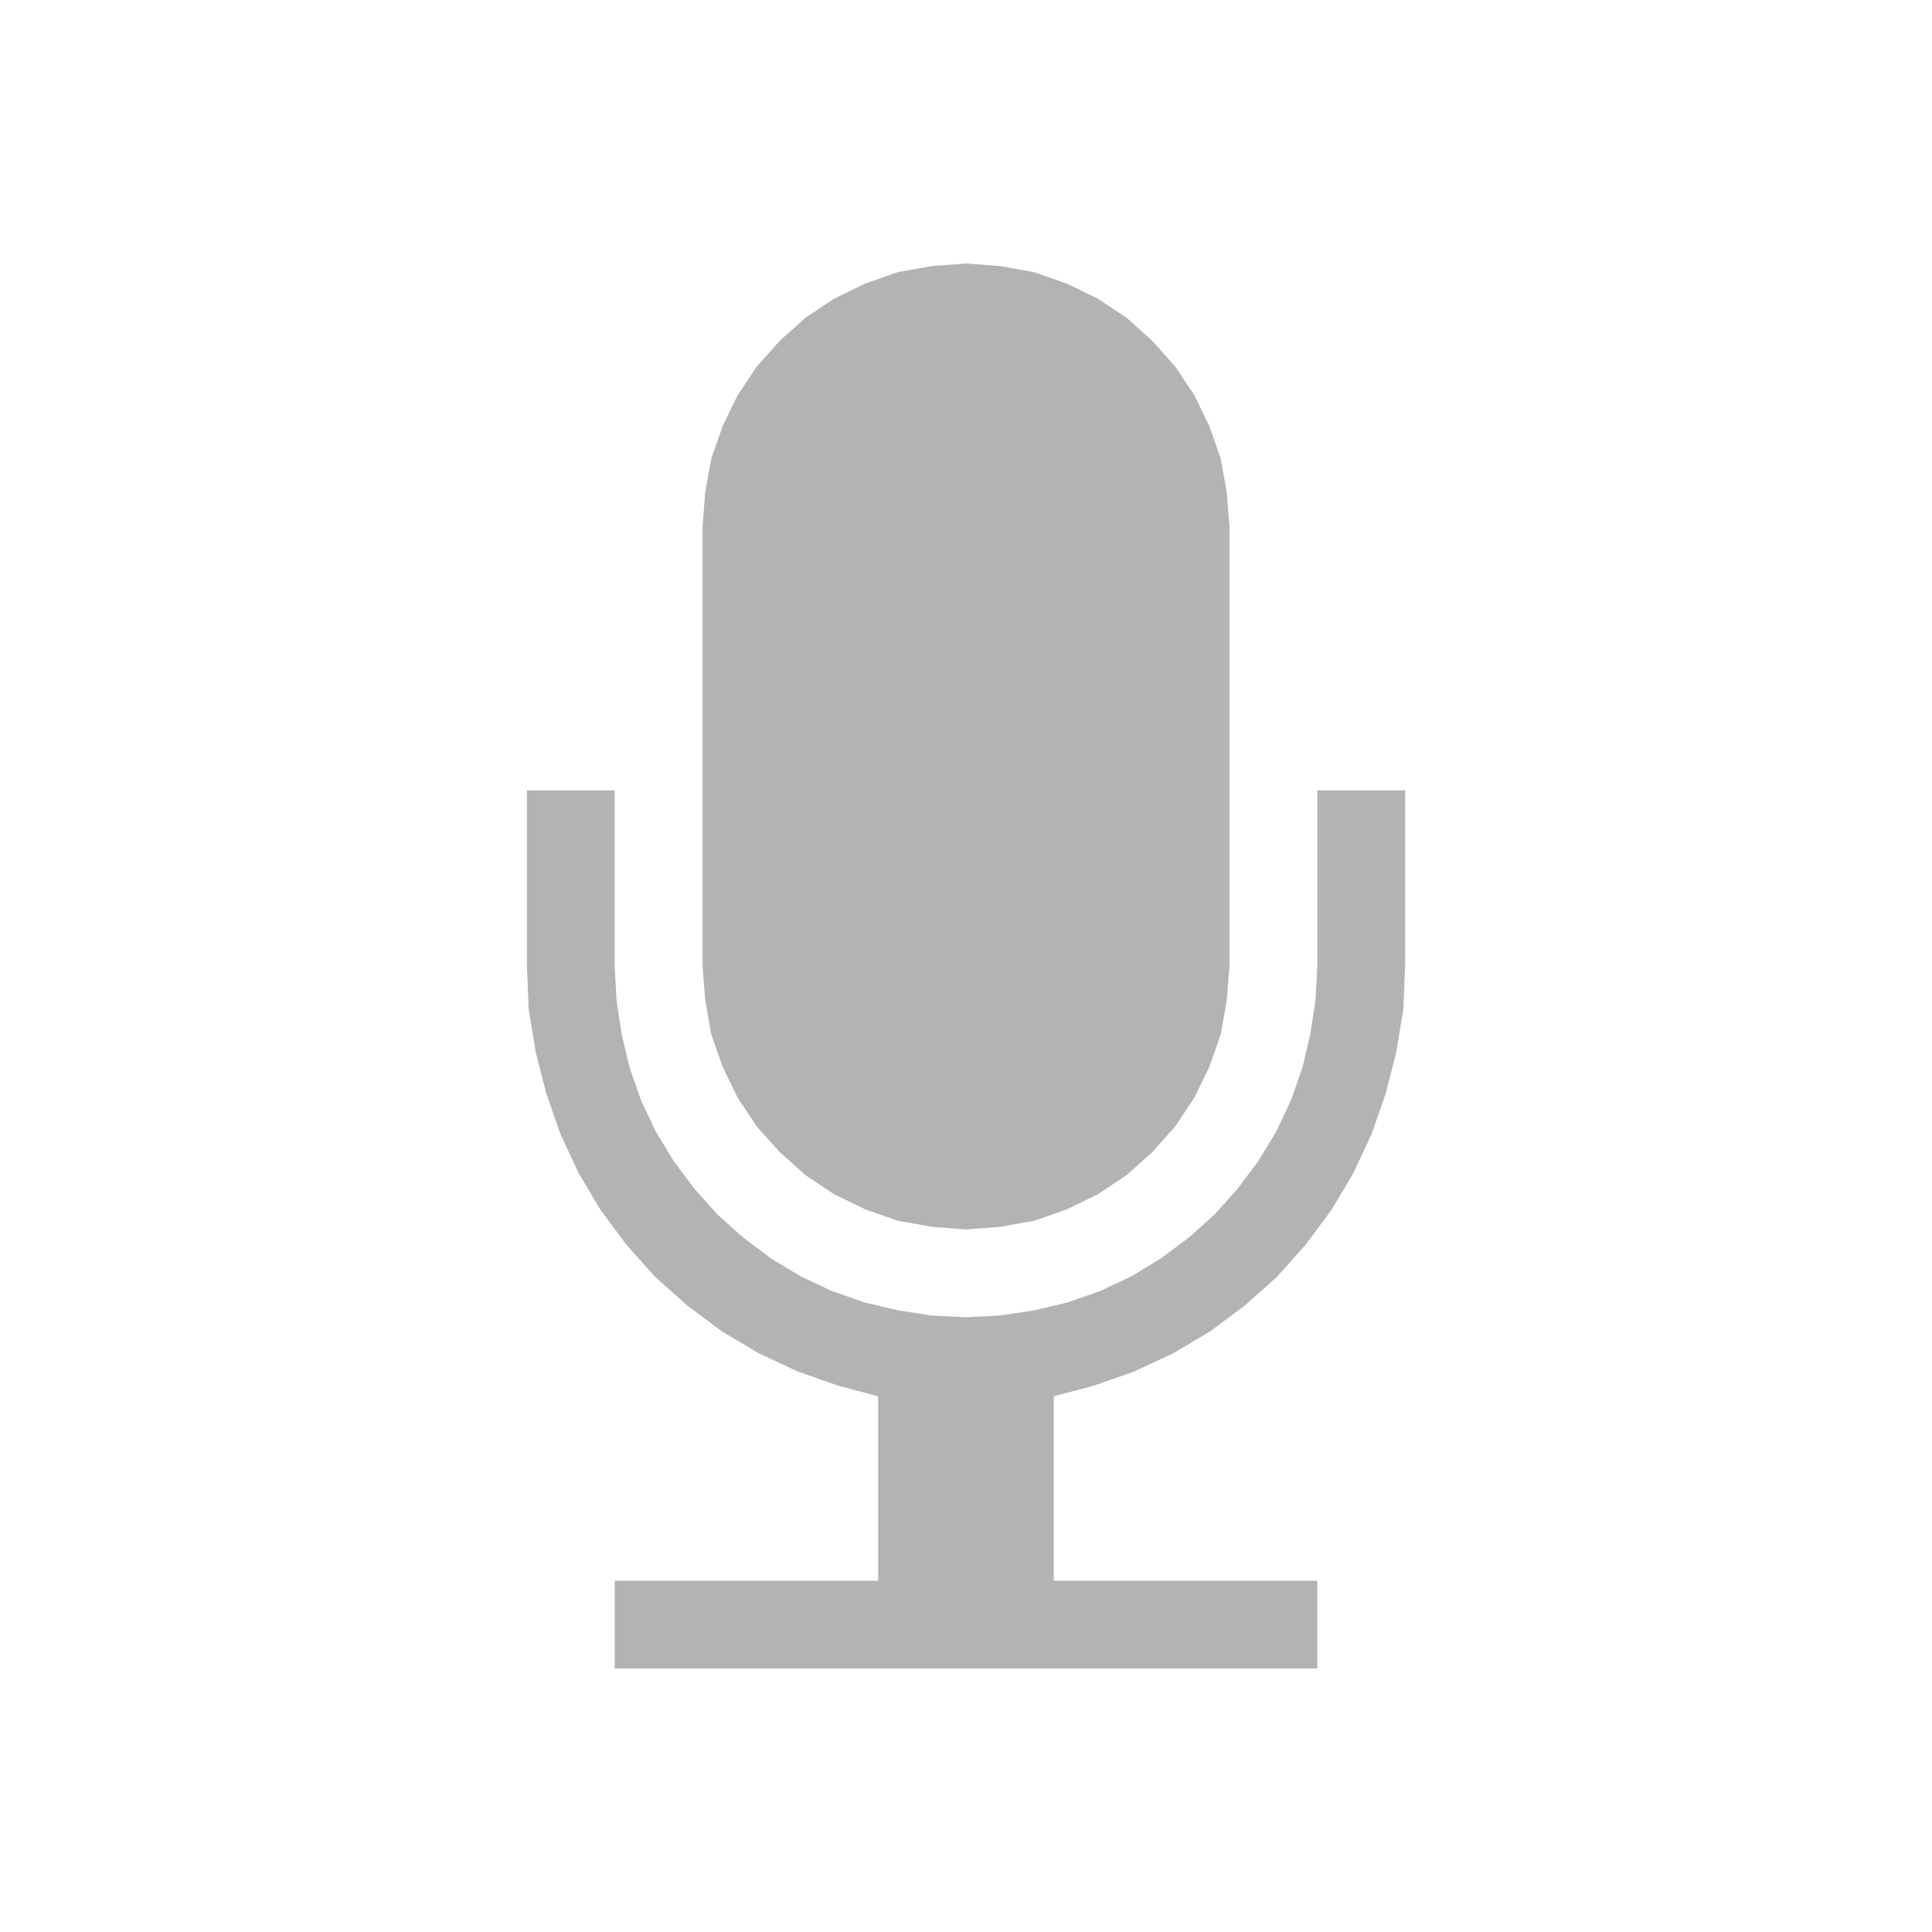
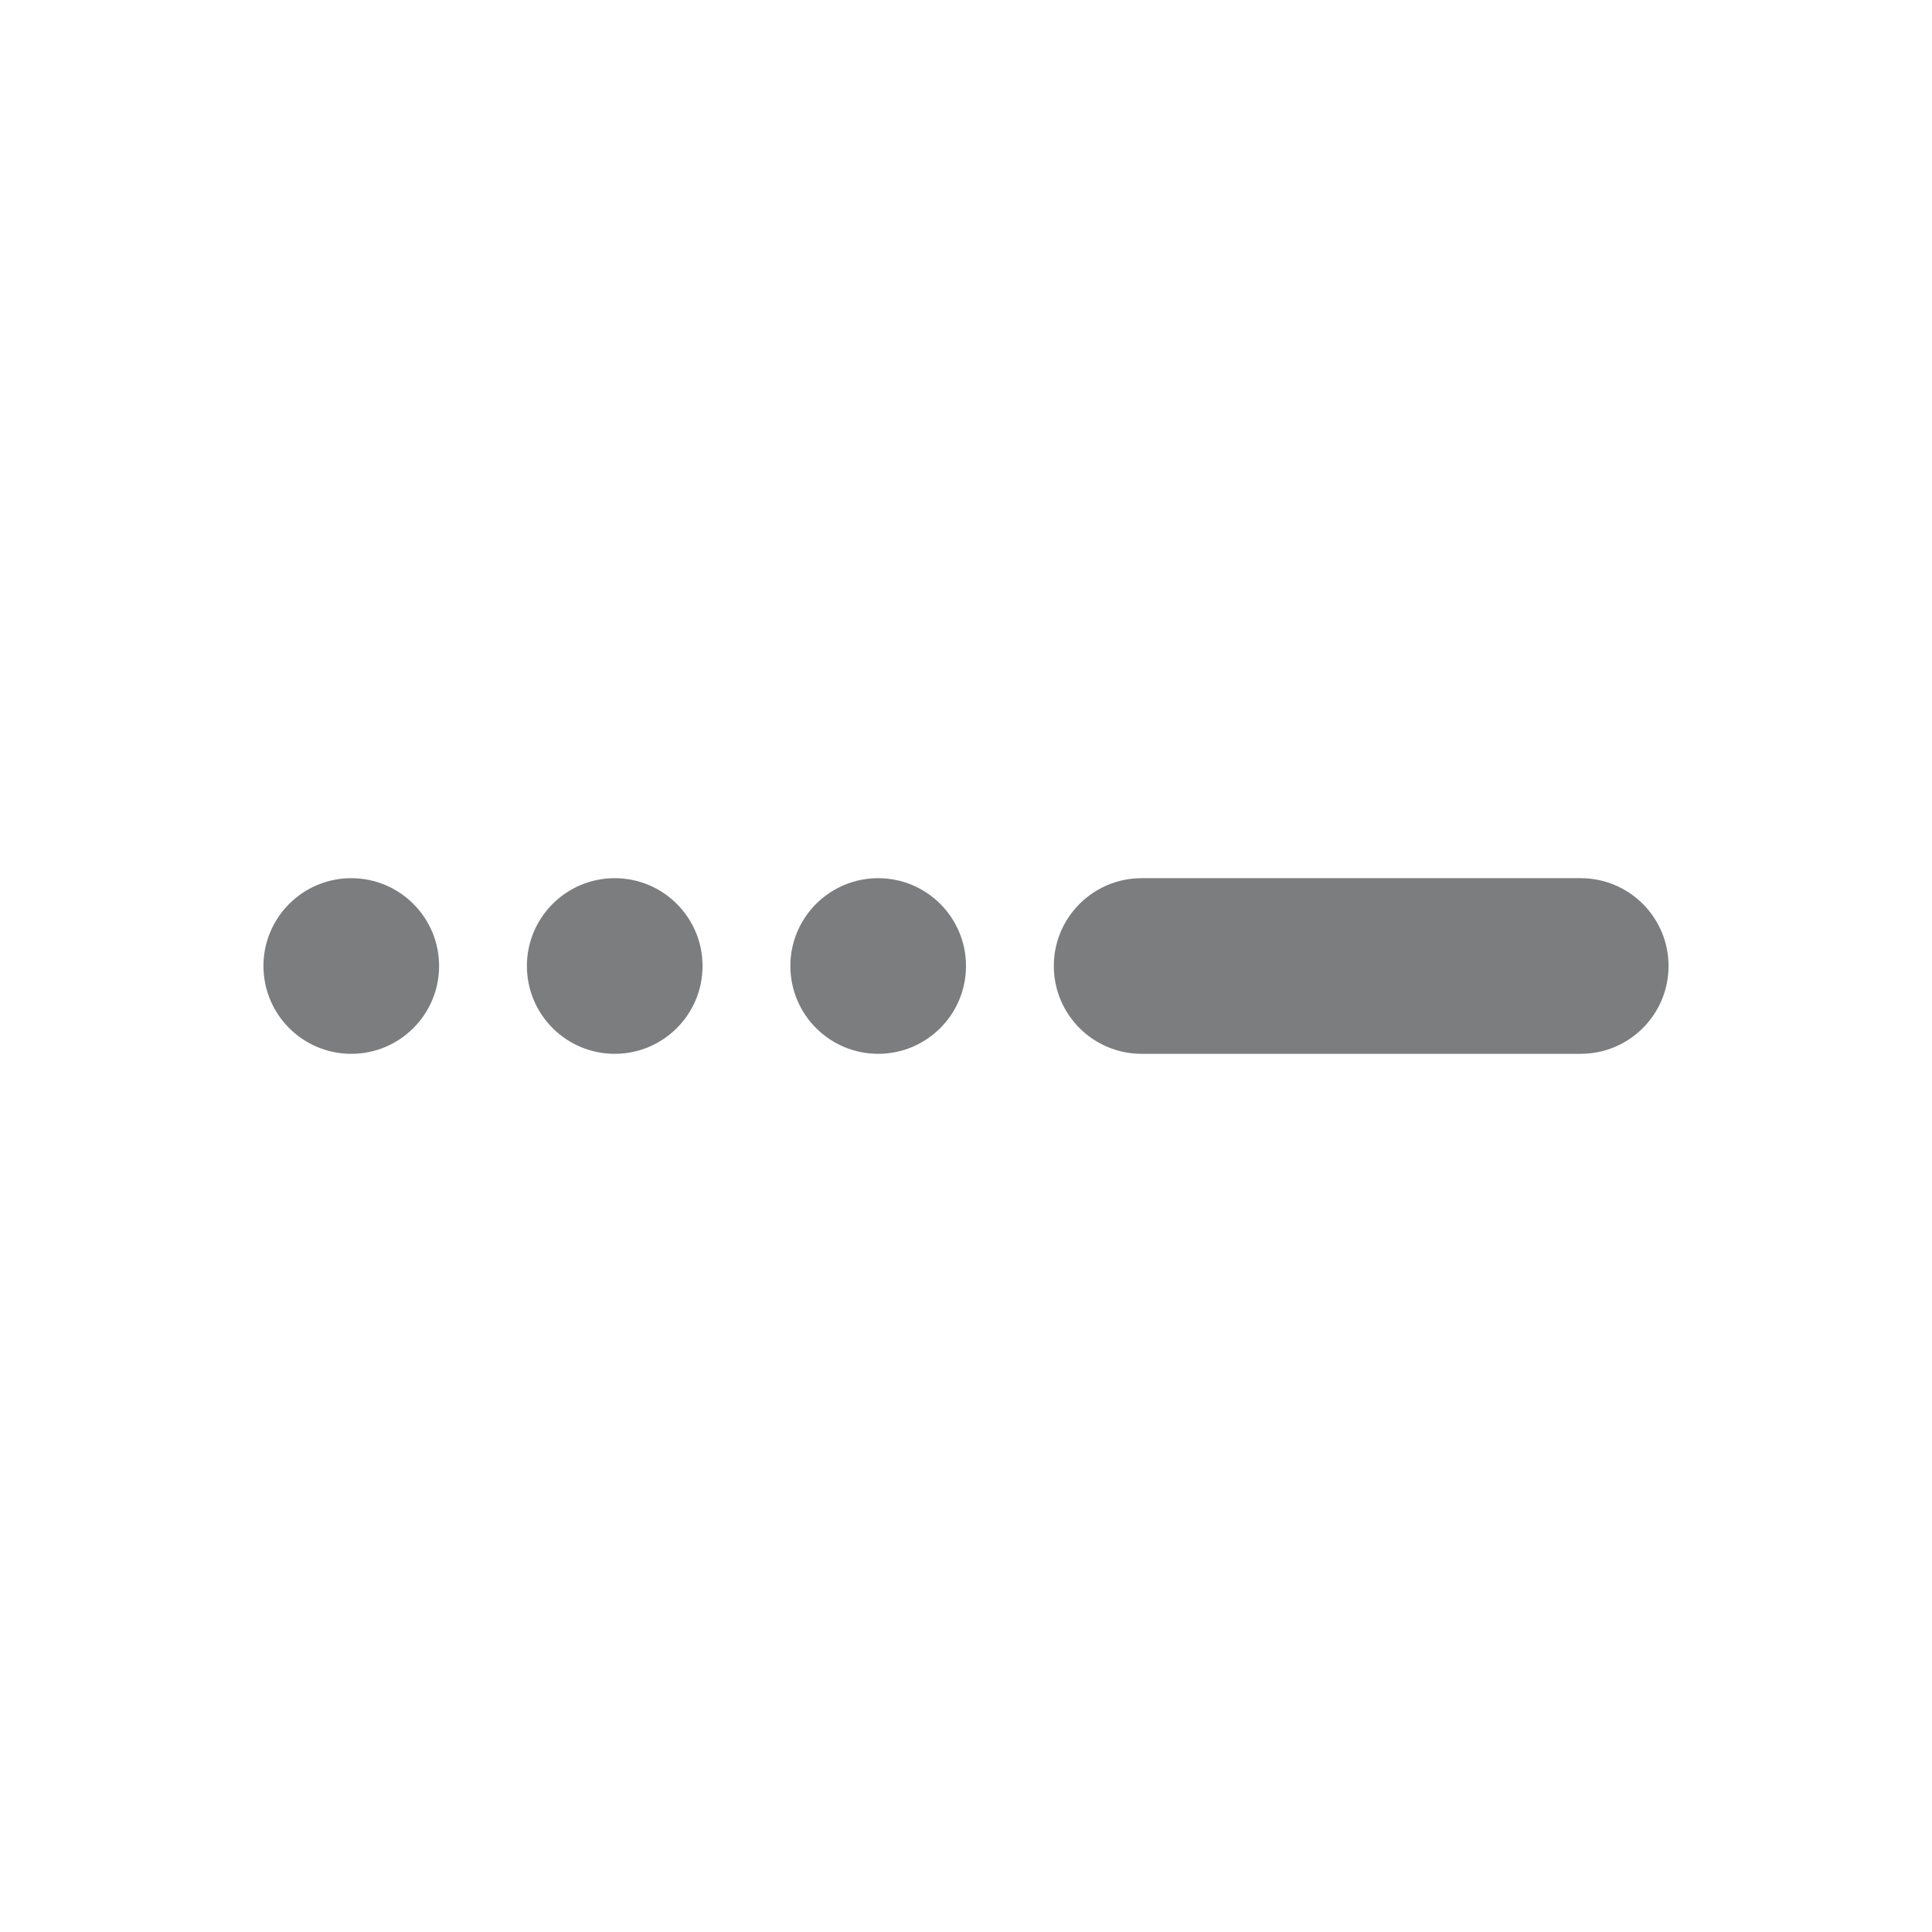
<svg xmlns="http://www.w3.org/2000/svg" width="22" height="22" viewBox="0 0 22 22">
  <defs>
    <style id="current-color-scheme" type="text/css">
      .ColorScheme-Text { color:#232629; }
      .ColorScheme-NegativeText { color:#da4453; }
-       .ColorScheme-Highlight { color:#3daee9; }
    </style>
  </defs>
-   <path class="ColorScheme-Text" fill="currentColor" fill-rule="evenodd" opacity="0.35" d="M13.90 5.22L13.77 4.85L13.60 4.50L13.38 4.17L13.12 3.88L12.83 3.62L12.50 3.40L12.15 3.23L11.78 3.10L11.39 3.03L11 3L10.61 3.03L10.22 3.10L9.85 3.23L9.50 3.40L9.17 3.62L8.88 3.88L8.62 4.17L8.40 4.50L8.23 4.85L8.10 5.22L8.03 5.61L8 6L8 11L8.03 11.39L8.10 11.78L8.23 12.15L8.40 12.50L8.62 12.83L8.88 13.12L9.17 13.38L9.50 13.60L9.85 13.77L10.22 13.90L10.61 13.97L11 14L11.39 13.97L11.78 13.90L12.15 13.77L12.50 13.60L12.83 13.38L13.12 13.12L13.38 12.83L13.60 12.50L13.77 12.15L13.90 11.78L13.97 11.39L14 11L14 6L13.97 5.61ZM6 11L6.02 11.49L6.10 11.98L6.22 12.45L6.38 12.91L6.59 13.36L6.84 13.78L7.13 14.17L7.46 14.54L7.83 14.87L8.22 15.16L8.64 15.41L9.09 15.62L9.55 15.78L10 15.90L10 18L7 18L7 19L15 19L15 18L12 18L12 15.90L12.45 15.78L12.91 15.62L13.36 15.41L13.78 15.16L14.17 14.87L14.54 14.54L14.87 14.17L15.16 13.78L15.41 13.36L15.62 12.91L15.78 12.45L15.90 11.98L15.98 11.49L16 11L16 9L15 9L15 11L14.98 11.39L14.92 11.78L14.83 12.16L14.70 12.53L14.53 12.89L14.33 13.22L14.09 13.54L13.83 13.83L13.54 14.09L13.22 14.33L12.89 14.53L12.53 14.70L12.16 14.83L11.78 14.92L11.39 14.98L11 15L10.61 14.98L10.22 14.92L9.84 14.83L9.47 14.70L9.11 14.53L8.78 14.33L8.46 14.09L8.17 13.83L7.91 13.54L7.67 13.22L7.47 12.89L7.30 12.53L7.17 12.16L7.08 11.78L7.02 11.39L7 11L7 9L6 9Z" />
+   <path class="ColorScheme-Text" fill="currentColor" opacity="0.6" d="M4 10A1 1 0 0 1 5 11A1 1 0 0 1 4 12A1 1 0 0 1 3 11A1 1 0 0 1 4 10Z" />
+   <path class="ColorScheme-Text" fill="currentColor" opacity="0.6" d="M7 10A1 1 0 0 1 8 11A1 1 0 0 1 7 12A1 1 0 0 1 6 11A1 1 0 0 1 7 10Z" />
+   <path class="ColorScheme-Text" fill="currentColor" opacity="0.6" d="M10 10A1 1 0 0 1 11 11A1 1 0 0 1 10 12A1 1 0 0 1 9 11A1 1 0 0 1 10 10Z" />
+   <path class="ColorScheme-Text" fill="currentColor" opacity="0.6" d="M13 10H18A1 1 0 0 1 19 11A1 1 0 0 1 18 12H13A1 1 0 0 1 12 11A1 1 0 0 1 13 10Z" />
</svg>
